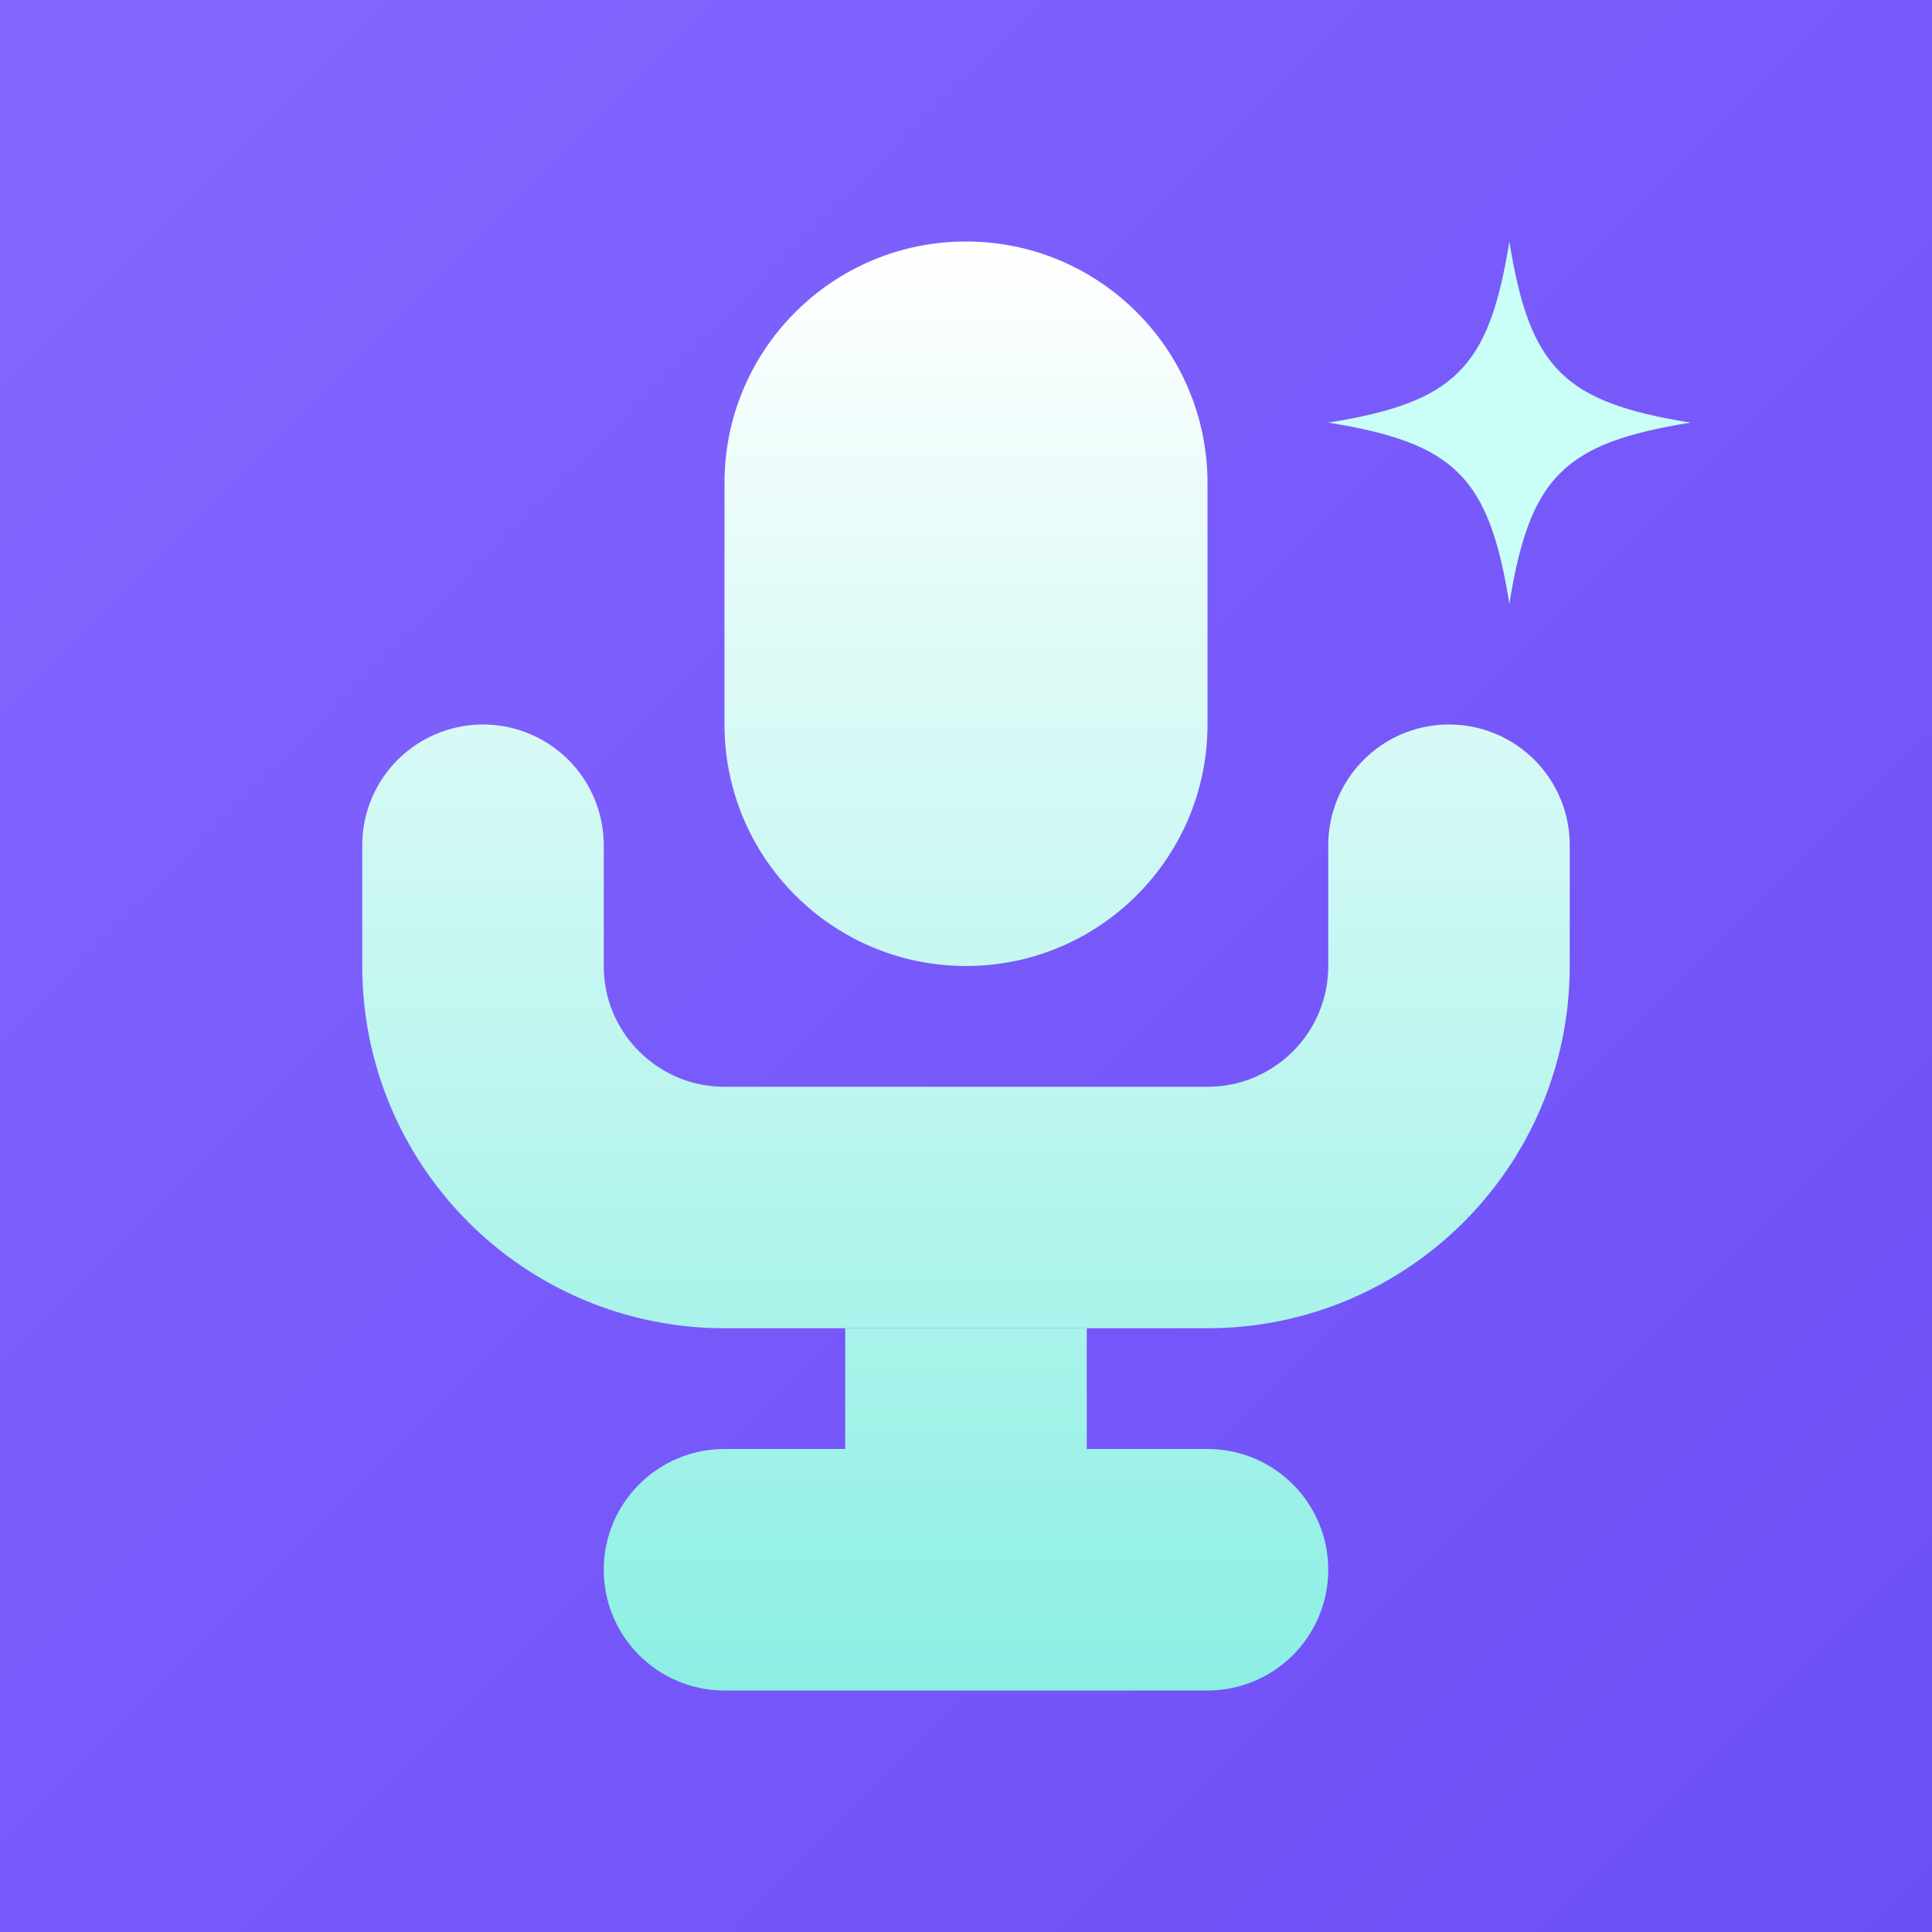
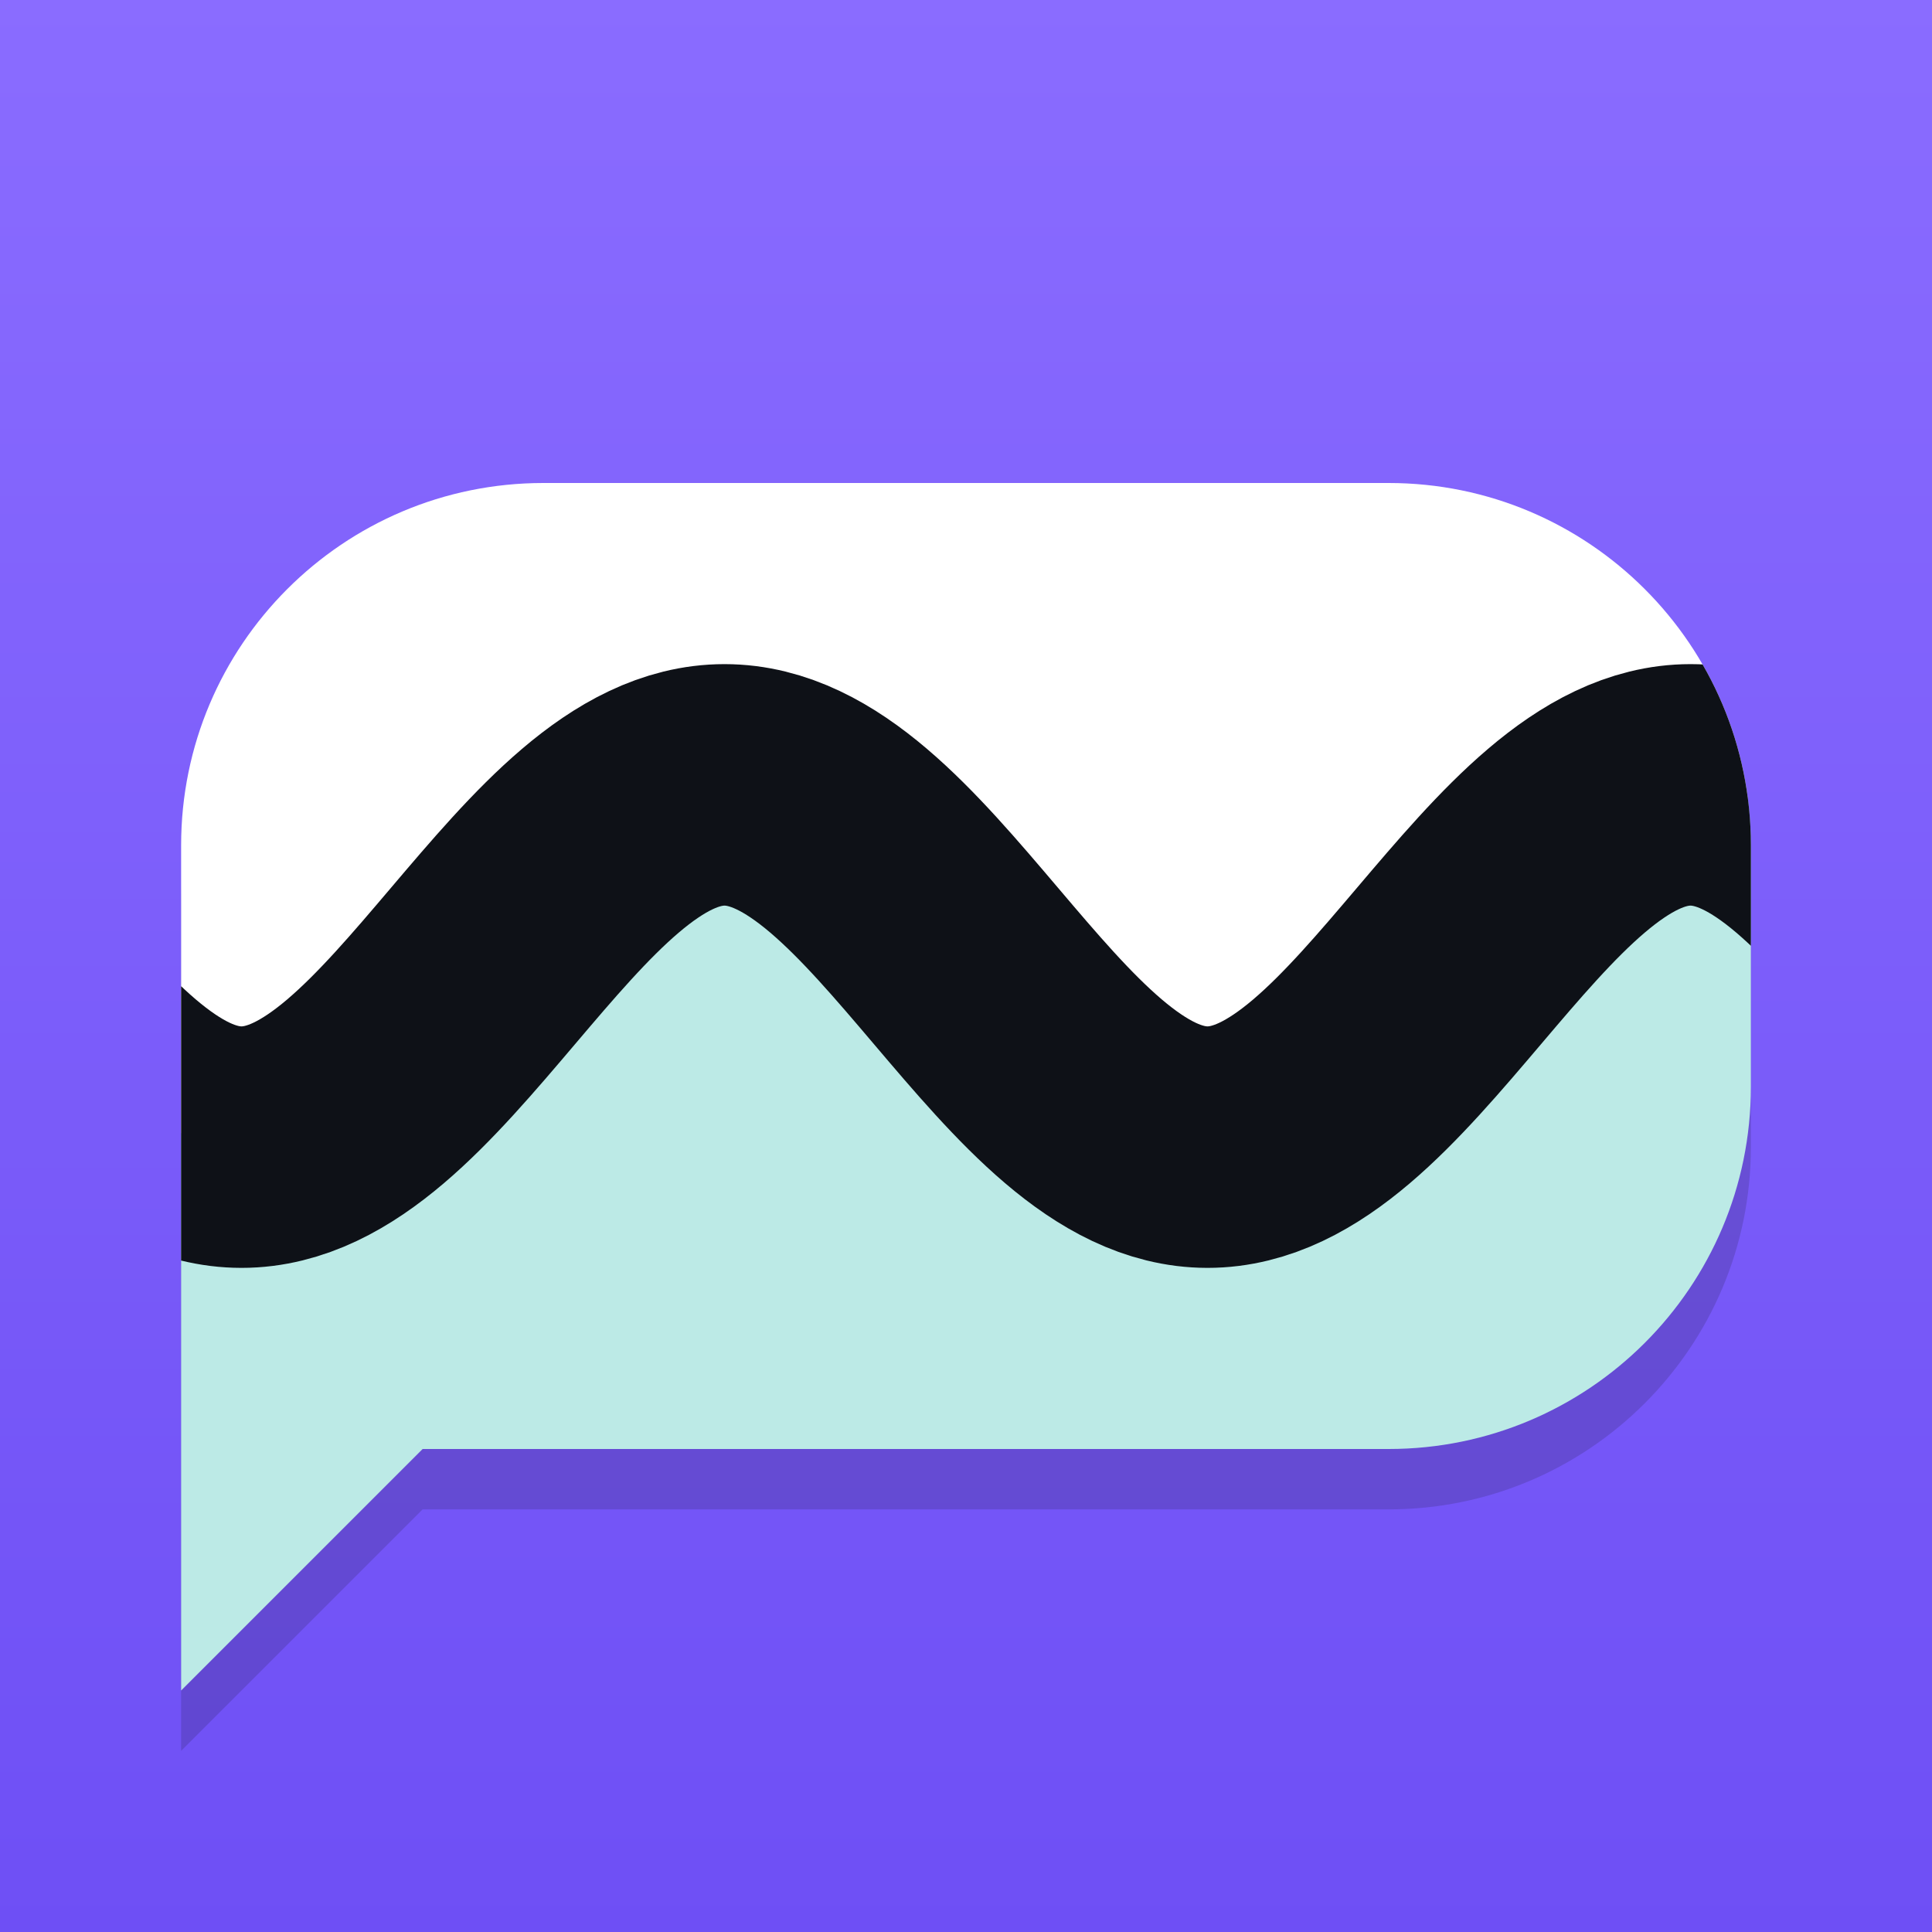
<svg xmlns="http://www.w3.org/2000/svg" width="256" height="256" viewBox="0 0 256 256">
  <defs>
-     <linearGradient id="tile" x1="0" y1="0" x2="1" y2="1">
-       <stop offset="0" stop-color="#8466ff" />
-       <stop offset="1" stop-color="#6c4ef6" />
+     <linearGradient id="tile" x1="0" y1="0" x2="0" y2="1">
+       <stop offset="0" stop-color="#8a6cff" />
+       <stop offset="1" stop-color="#6e4ff5" />
    </linearGradient>
-     <linearGradient id="glyph" gradientUnits="userSpaceOnUse" x1="0" y1="32" x2="0" y2="224">
-       <stop offset="0" stop-color="#ffffff" />
-       <stop offset="1" stop-color="#8cefe3" />
-     </linearGradient>
+     <clipPath id="bubble">
+       <path d="M72 64H184A48 48 0 0 1 232 112V144A48 48 0 0 1 184 192H56L24 224V112A48 48 0 0 1 72 64Z" />
+     </clipPath>
+     <clipPath id="above">
+       <path d="M0 128C10.4 140.25 20.4 152 32 152C43.6 152 53.6 140.25 64 128C74.4 115.75 84.4 104 96 104C107.6 104 117.6 115.75 128 128C138.4 140.25 148.4 152 160 152C171.6 152 181.6 140.25 192 128C202.4 115.75 212.4 104 224 104C235.6 104 245.6 115.75 256 128V-16H0Z" />
+     </clipPath>
+     <clipPath id="below">
+       <path d="M0 128C10.4 140.25 20.4 152 32 152C43.6 152 53.6 140.25 64 128C74.4 115.75 84.4 104 96 104C107.6 104 117.6 115.75 128 128C138.4 140.25 148.4 152 160 152C171.6 152 181.6 140.25 192 128C202.4 115.75 212.4 104 224 104C235.6 104 245.6 115.75 256 128V272H0Z" />
+     </clipPath>
  </defs>
  <rect width="256" height="256" fill="url(#tile)" />
-   <g fill="url(#glyph)">
-     <rect x="96" y="32" width="64" height="96" rx="32" />
-     <path d="M64 112 V128 A32 32 0 0 0 96 160 H160 A32 32 0 0 0 192 128 V112" fill="none" stroke="url(#glyph)" stroke-width="32" stroke-linecap="round" />
-     <rect x="112" y="176" width="32" height="32" />
-     <rect x="80" y="192" width="96" height="32" rx="16" />
-   </g>
-   <path d="M16 0 C17.8 11.2 20.8 14.2 32 16 C20.8 17.8 17.8 20.8 16 32            C14.2 20.8 11.2 17.8 0 16 C11.2 14.2 14.2 11.2 16 0 Z" fill="#c9fff7" transform="translate(176 32) scale(1.5)" />
+   <path d="M72 64H184A48 48 0 0 1 232 112V144A48 48 0 0 1 184 192H56L24 224V112A48 48 0 0 1 72 64Z" fill="#0e1117" fill-opacity=".16" transform="translate(0 8)" />
+   <path d="M72 64H184A48 48 0 0 1 232 112V144A48 48 0 0 1 184 192H56L24 224V112A48 48 0 0 1 72 64Z" fill="#bceae6" clip-path="url(#below)" />
+   <path d="M72 64H184A48 48 0 0 1 232 112V144A48 48 0 0 1 184 192H56L24 224V112A48 48 0 0 1 72 64Z" fill="#ffffff" clip-path="url(#above)" />
+   <path d="M0 128C10.4 140.25 20.4 152 32 152C43.6 152 53.6 140.25 64 128C74.4 115.75 84.4 104 96 104C107.6 104 117.6 115.75 128 128C138.4 140.25 148.4 152 160 152C171.6 152 181.6 140.25 192 128C202.4 115.75 212.4 104 224 104C235.6 104 245.6 115.75 256 128" fill="none" stroke="#0e1117" stroke-width="32" clip-path="url(#bubble)" />
</svg>
